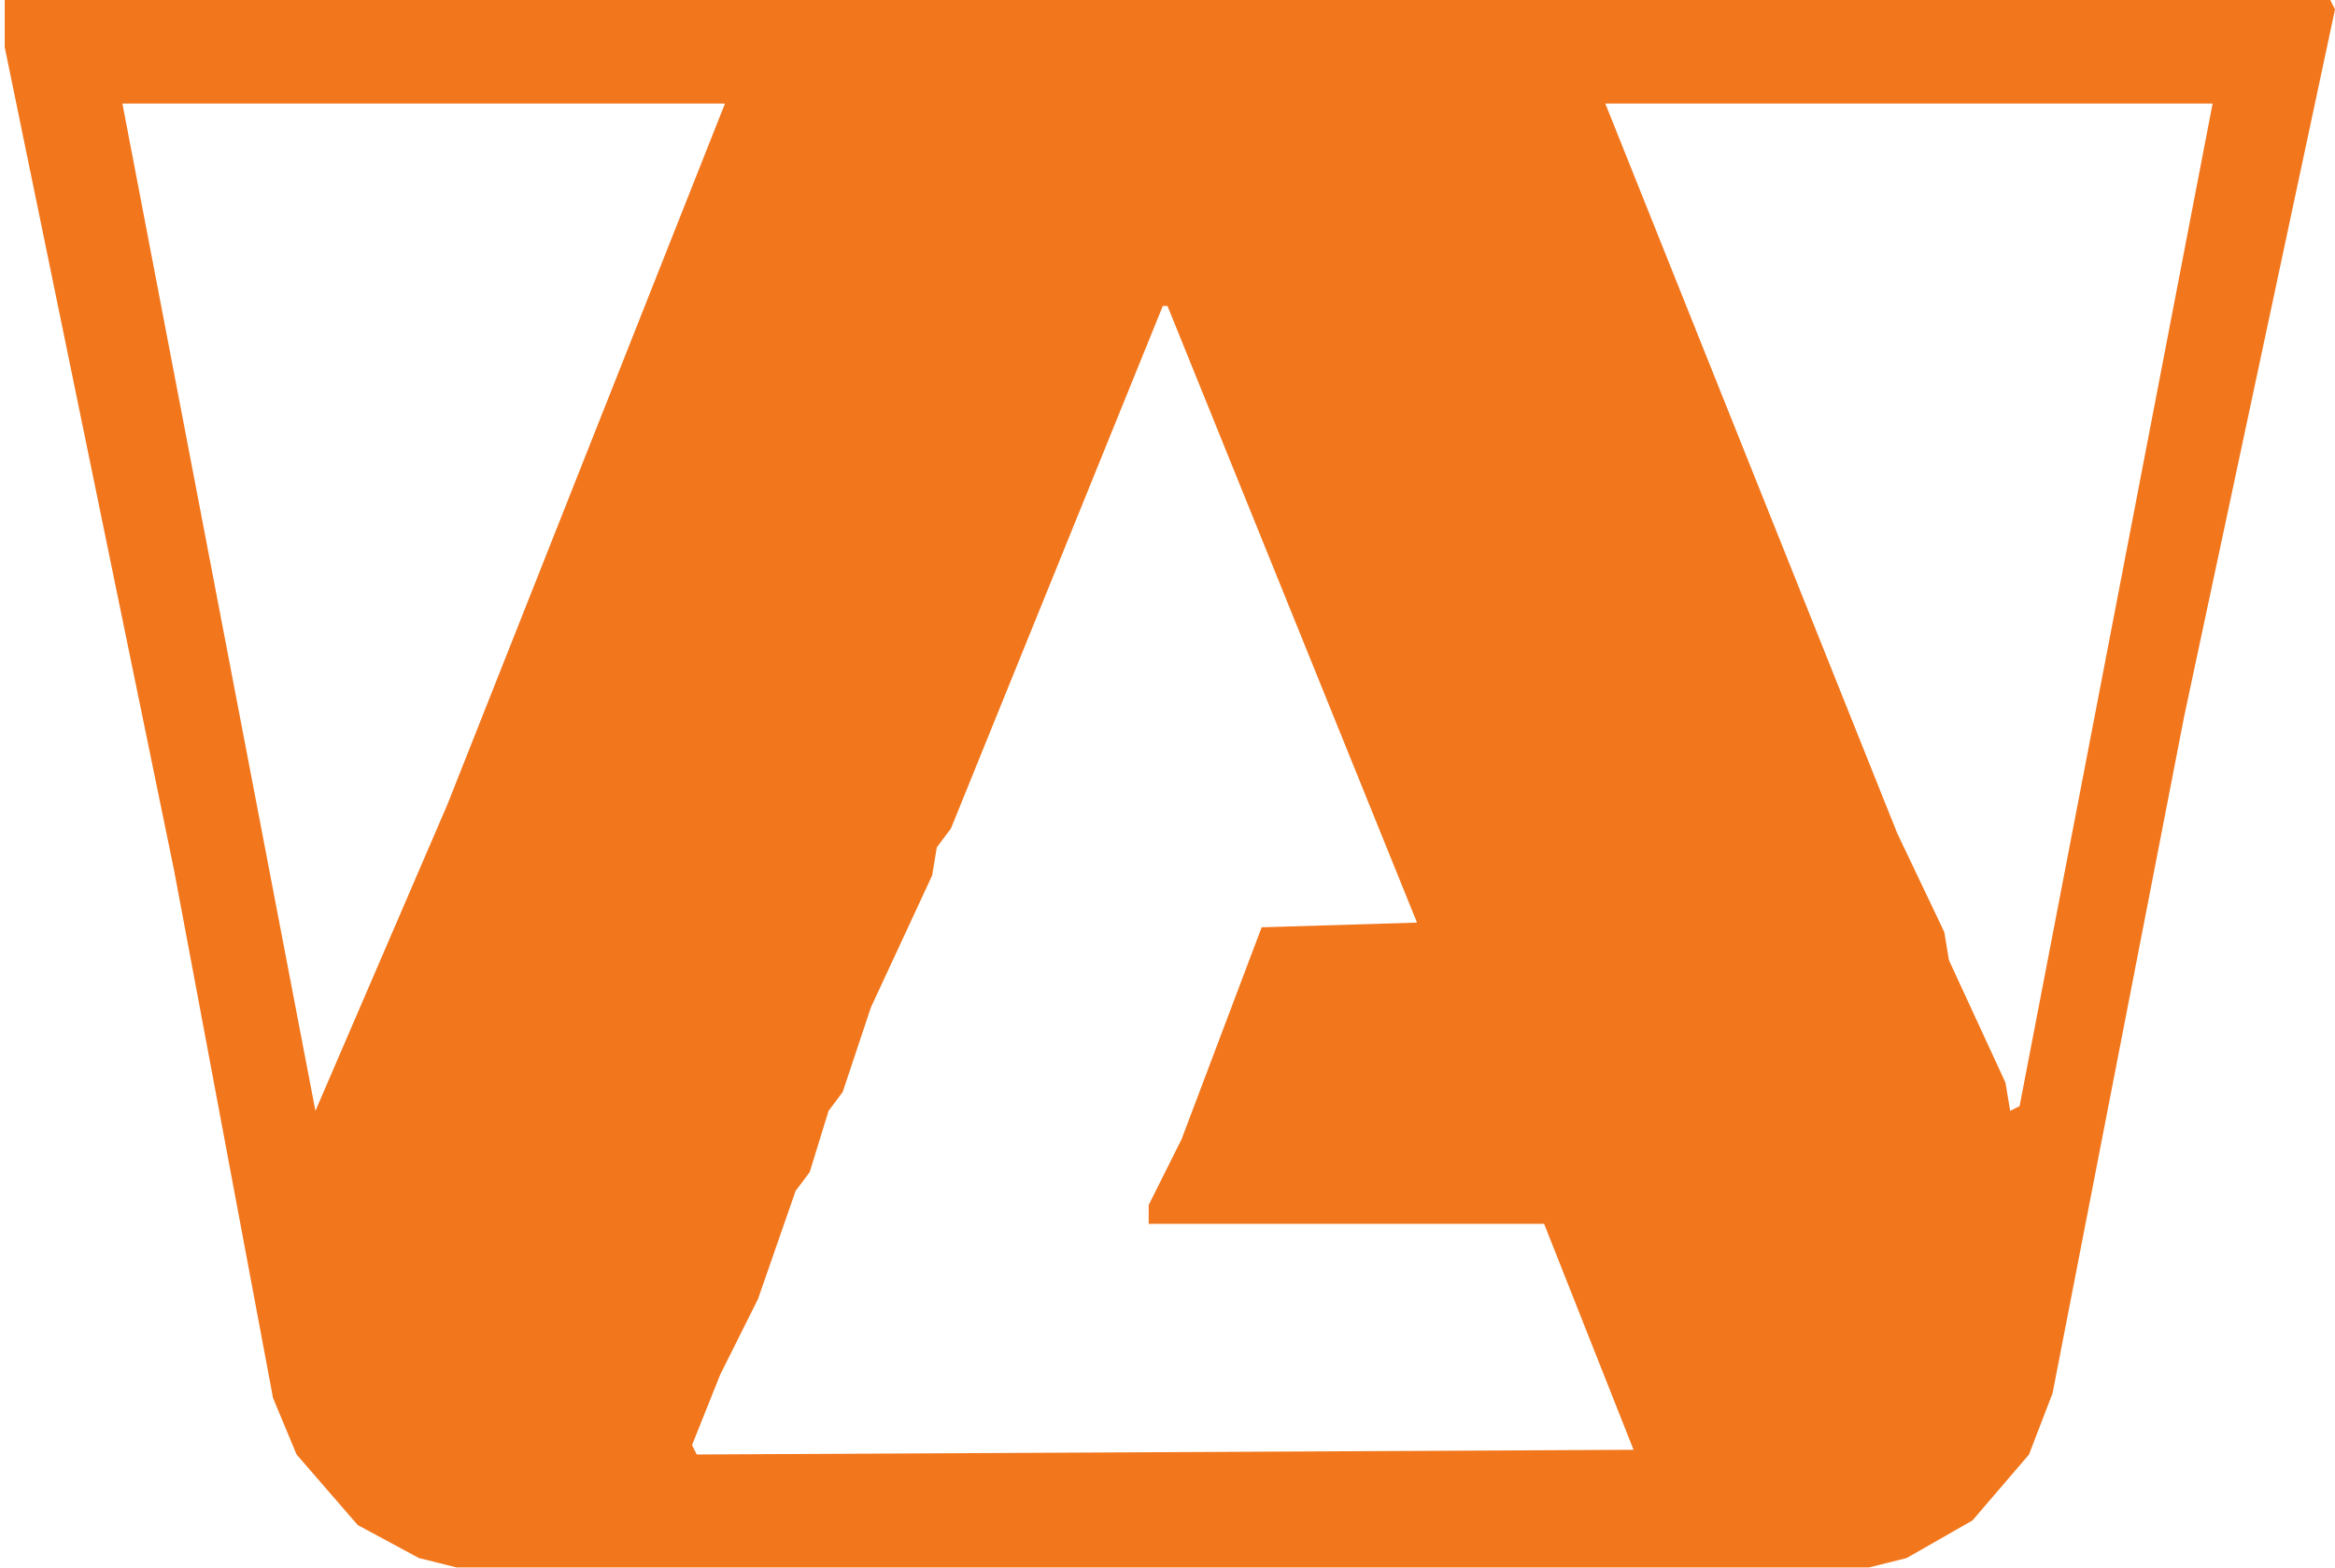
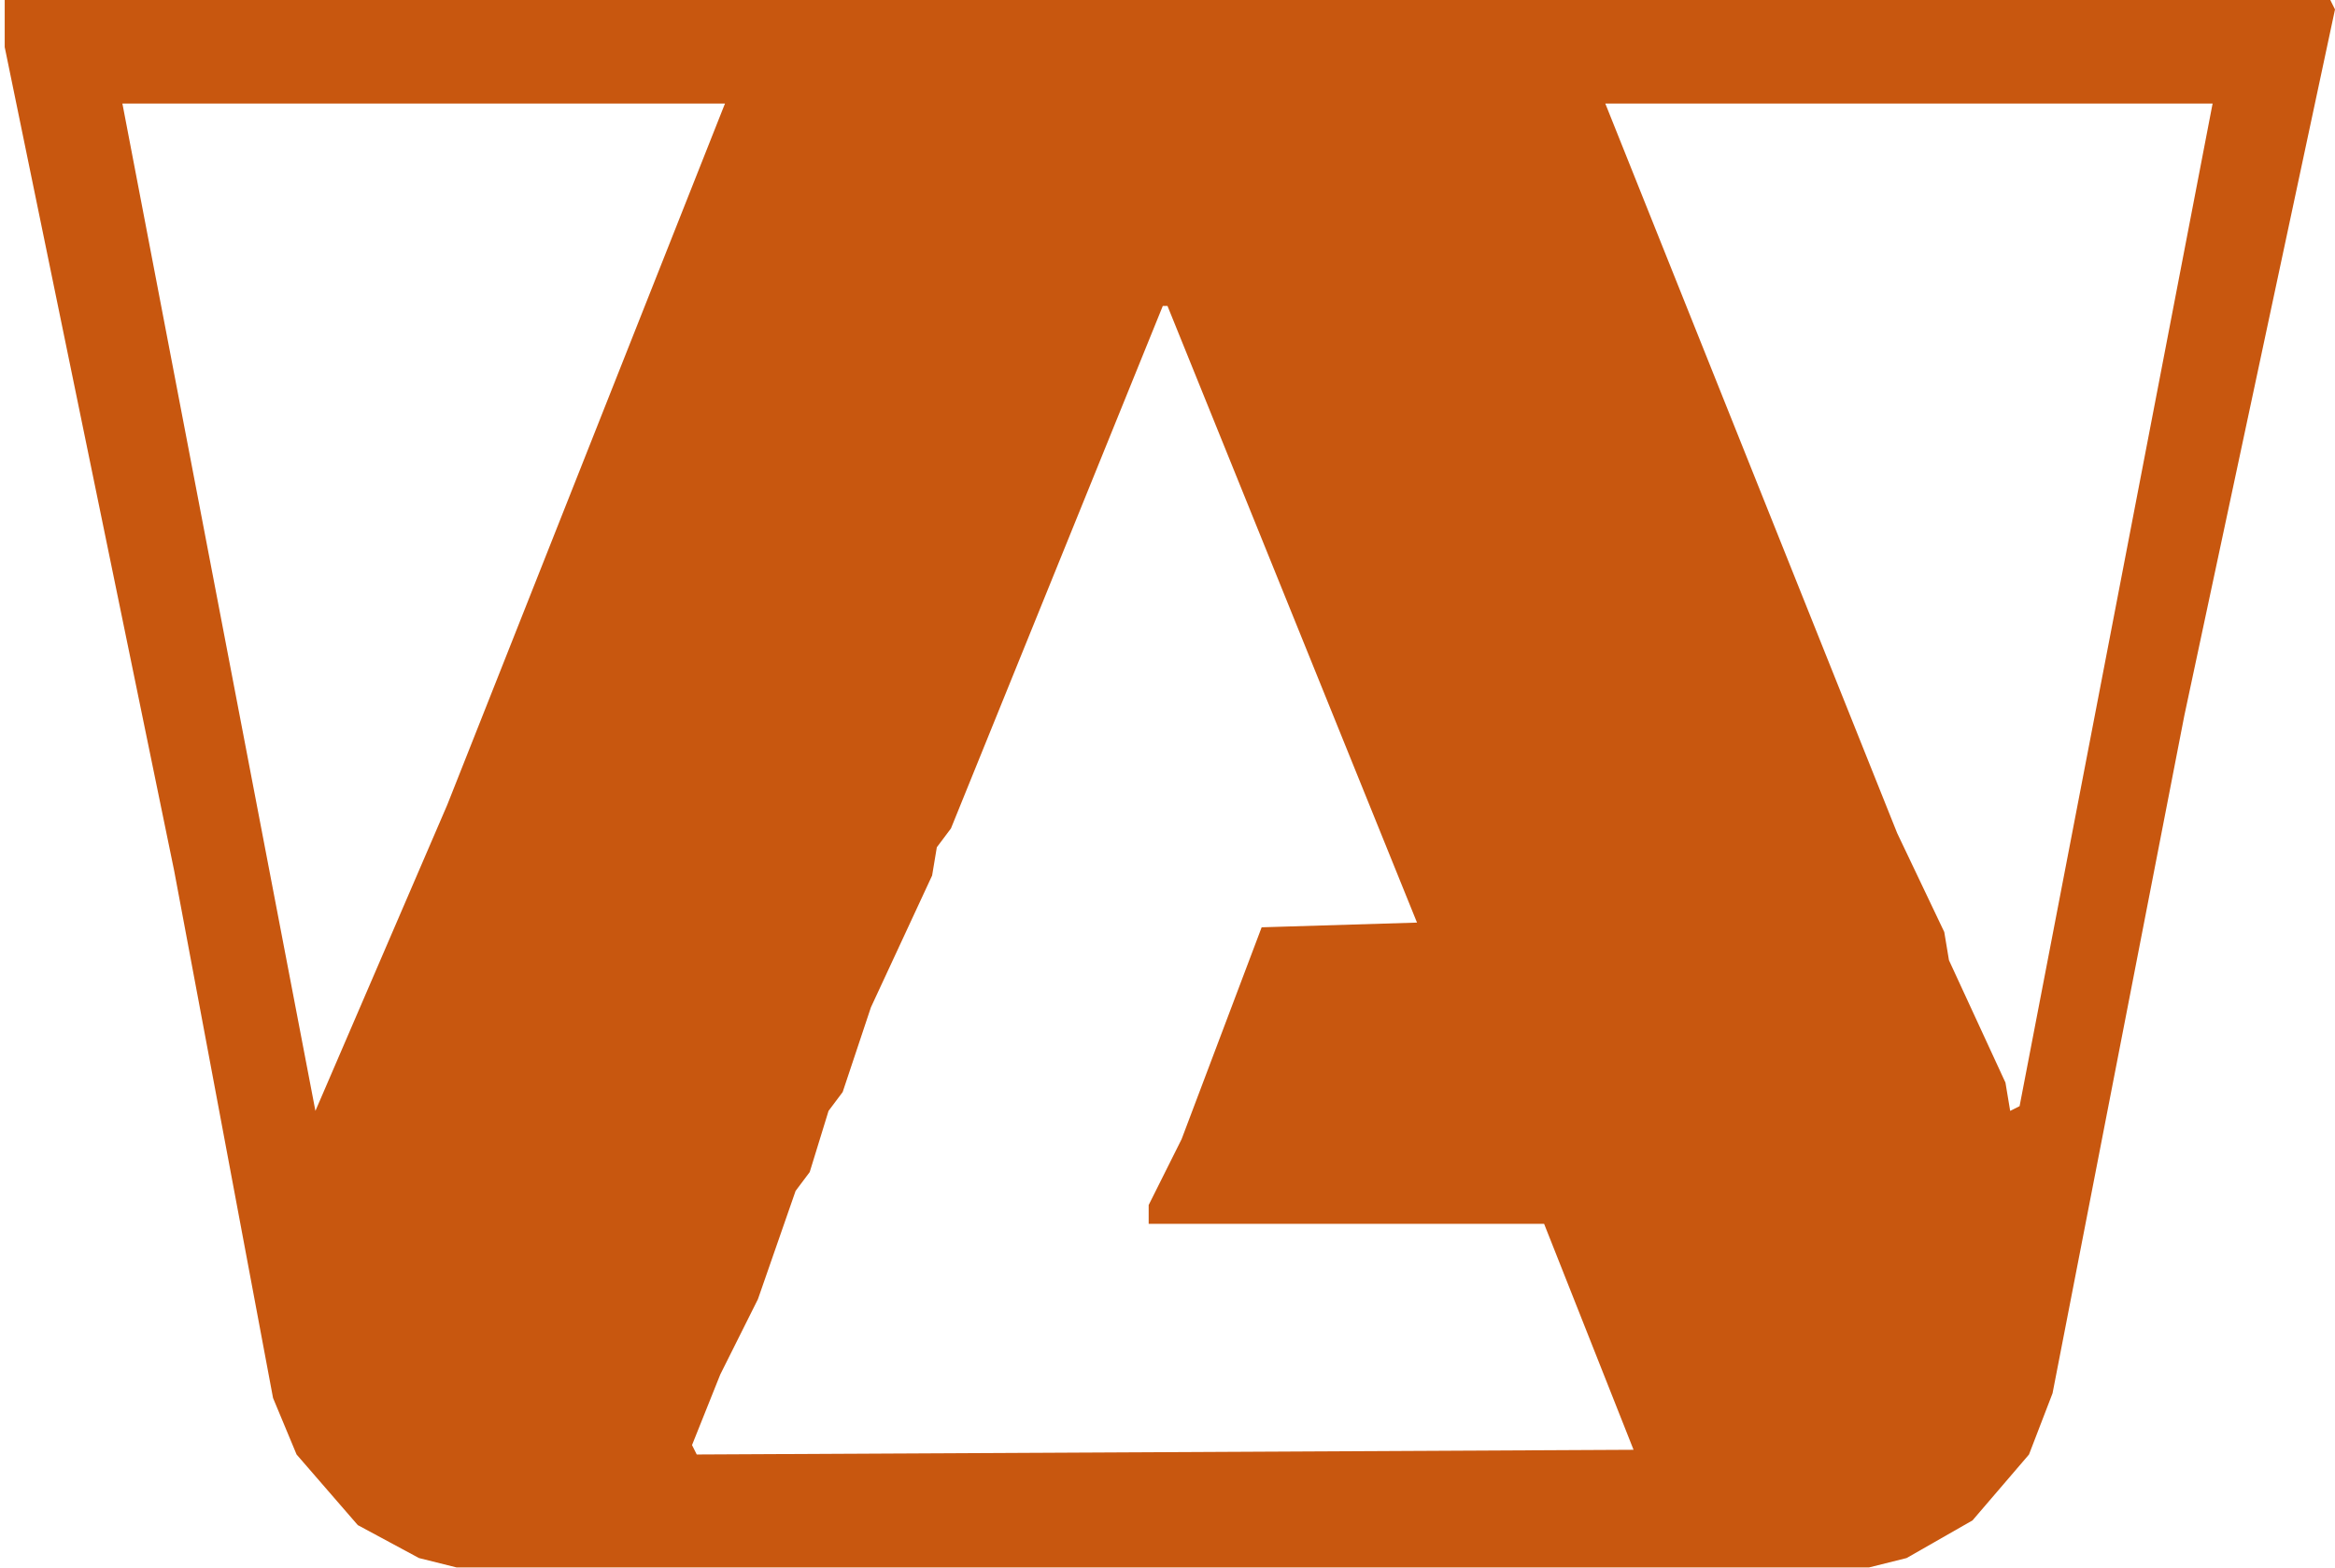
<svg xmlns="http://www.w3.org/2000/svg" viewBox="71 180 496 333" role="img" aria-label="autoparts">
-   <path fill="#f2761b" fill-rule="evenodd" d="M72 180 L72 190 L108 365 L129 477 L134 489 L147 504 L160 511 L168 513 L468 513 L476 511 L490 503 L502 489 L507 476 L535 332 L567 182 L566 180 Z M97 202 L138 416 L166 351 L225 202 Z M412 202 L474 357 L484 378 L485 384 L497 410 L498 416 L500 415 L541 202 Z M318 245 L273 356 L270 360 L269 366 L256 394 L250 412 L247 416 L243 429 L240 433 L232 456 L224 472 L218 487 L219 489 L418 488 L399 440 L315 440 L315 436 L322 422 L339 377 L372 376 L319 245 Z" />
+   <path fill="#c8570f" fill-rule="evenodd" d="M72 180 L72 190 L108 365 L129 477 L134 489 L147 504 L160 511 L168 513 L468 513 L476 511 L490 503 L502 489 L507 476 L535 332 L567 182 L566 180 Z M97 202 L138 416 L166 351 L225 202 Z M412 202 L474 357 L484 378 L485 384 L497 410 L498 416 L500 415 L541 202 Z M318 245 L273 356 L270 360 L269 366 L256 394 L250 412 L247 416 L243 429 L240 433 L232 456 L224 472 L218 487 L219 489 L418 488 L399 440 L315 440 L315 436 L322 422 L339 377 L372 376 L319 245 Z" />
</svg>
